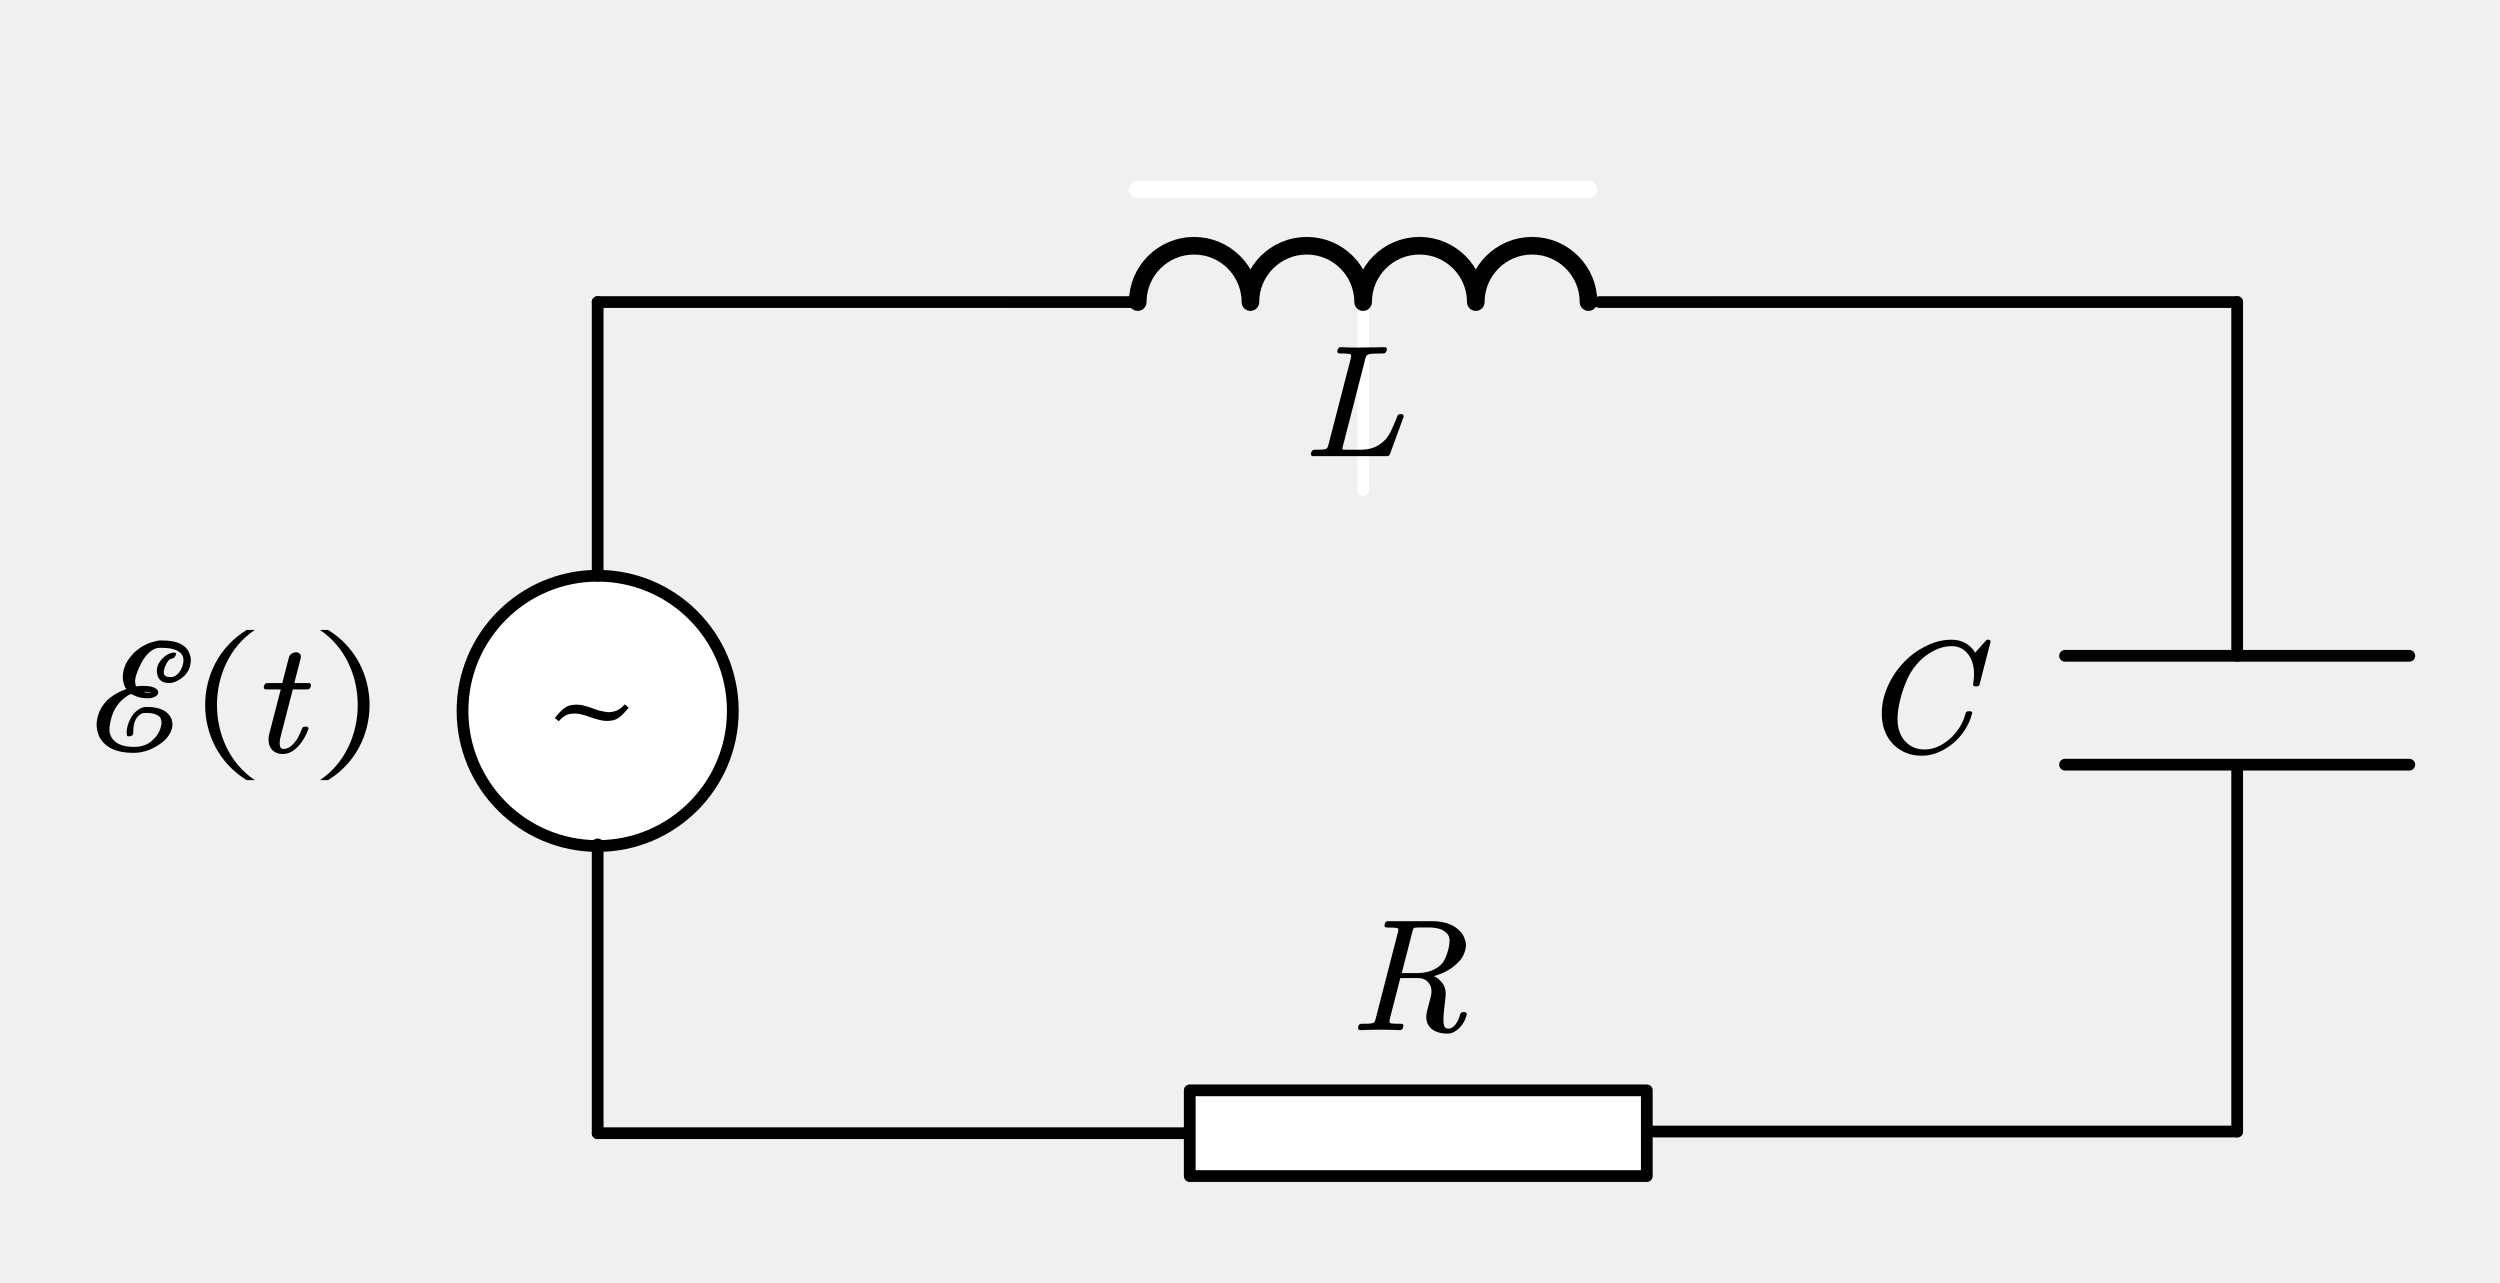
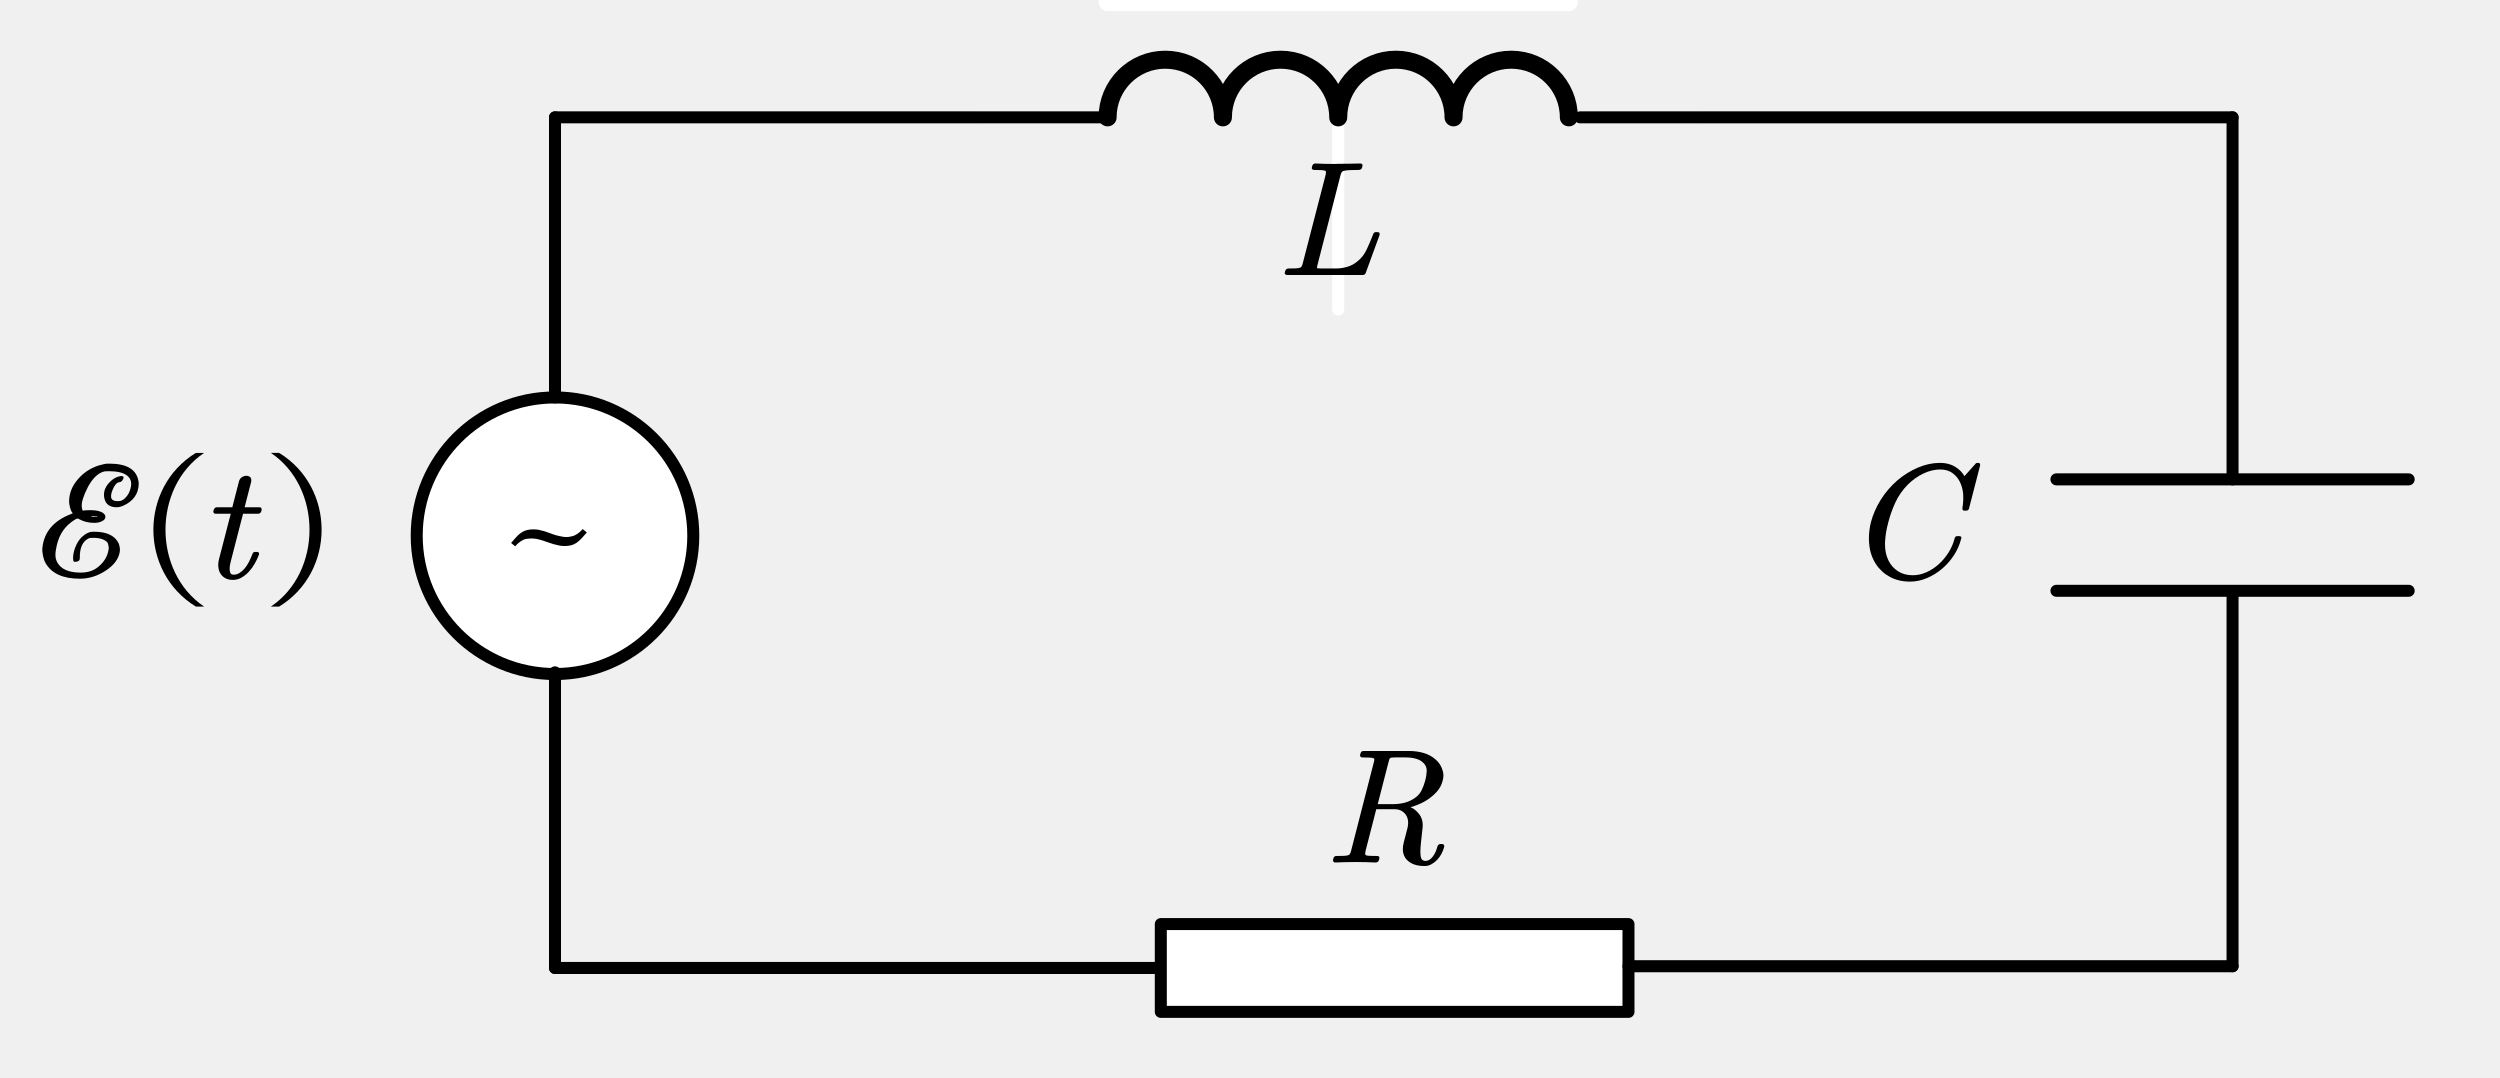
- <svg xmlns="http://www.w3.org/2000/svg" width="468pt" height="240pt" viewBox="0 0 468 240" version="1.1">
-   <g id="surface1">
-     <path style="fill:none;stroke-width:15;stroke-linecap:round;stroke-linejoin:round;stroke:rgb(100%,100%,100%);stroke-opacity:1;stroke-miterlimit:10;" d="M 1291.832 1284.383 L 1453.845 1284.383 " transform="matrix(0.146497,0,0,-0.146465,0,244.6674)" />
-     <path style="fill:none;stroke-width:15;stroke-linecap:round;stroke-linejoin:round;stroke:rgb(100%,100%,100%);stroke-opacity:1;stroke-miterlimit:10;" d="M 2029.847 1284.383 L 2191.833 1284.383 " transform="matrix(0.146497,0,0,-0.146465,0,244.6674)" />
-     <path style="fill:none;stroke-width:15;stroke-linecap:round;stroke-linejoin:round;stroke:rgb(100%,100%,100%);stroke-opacity:1;stroke-miterlimit:10;" d="M 1741.846 1284.383 L 1741.846 1044.377 " transform="matrix(0.146497,0,0,-0.146465,0,244.6674)" />
-     <path style="fill:none;stroke-width:22.5;stroke-linecap:round;stroke-linejoin:round;stroke:rgb(0%,0%,0%);stroke-opacity:1;stroke-miterlimit:10;" d="M 1453.845 1284.383 C 1453.845 1324.148 1486.082 1356.393 1525.838 1356.393 C 1565.622 1356.393 1597.832 1324.148 1597.832 1284.383 C 1597.832 1324.148 1630.069 1356.393 1669.852 1356.393 C 1709.609 1356.393 1741.846 1324.148 1741.846 1284.383 C 1741.846 1324.148 1774.083 1356.393 1813.84 1356.393 C 1853.623 1356.393 1885.833 1324.148 1885.833 1284.383 C 1885.833 1324.148 1918.07 1356.393 1957.827 1356.393 C 1997.61 1356.393 2029.847 1324.148 2029.847 1284.383 " transform="matrix(0.146497,0,0,-0.146465,0,244.6674)" />
-     <path style="fill:none;stroke-width:22.5;stroke-linecap:round;stroke-linejoin:round;stroke:rgb(100%,100%,100%);stroke-opacity:1;stroke-miterlimit:10;" d="M 1453.845 1428.402 L 2029.847 1428.402 " transform="matrix(0.146497,0,0,-0.146465,0,244.6674)" />
-     <path style=" stroke:none;fill-rule:evenodd;fill:rgb(0%,0%,0%);fill-opacity:1;" d="M 260.211 84.996 C 260.121 85.258 259.93 85.387 259.633 85.387 L 245.816 85.387 C 245.668 85.387 245.559 85.344 245.488 85.258 C 245.422 85.191 245.387 85.117 245.387 85.039 C 245.387 84.984 245.398 84.926 245.414 84.867 L 245.477 84.652 C 245.504 84.527 245.574 84.422 245.684 84.328 C 245.793 84.238 245.914 84.191 246.051 84.191 C 246.516 84.191 246.953 84.188 247.355 84.172 C 247.762 84.156 248.066 84.105 248.273 84.02 C 248.453 83.926 248.59 83.664 248.688 83.242 L 252.879 67.043 C 252.918 66.859 252.938 66.719 252.938 66.613 C 252.938 66.469 252.91 66.379 252.852 66.34 C 252.723 66.262 252.453 66.215 252.051 66.195 C 251.645 66.18 251.211 66.168 250.746 66.168 C 250.598 66.168 250.492 66.121 250.422 66.023 C 250.363 65.965 250.332 65.895 250.332 65.805 C 250.332 65.75 250.348 65.699 250.375 65.648 L 250.422 65.418 C 250.531 65.133 250.723 64.988 251 64.988 C 252.156 65.047 253.312 65.074 254.48 65.074 C 254.676 65.074 254.879 65.066 255.086 65.047 C 256.441 65.047 257.816 65.027 259.219 64.988 C 259.355 64.988 259.477 65.035 259.574 65.133 C 259.613 65.211 259.633 65.277 259.633 65.348 C 259.633 65.406 259.617 65.457 259.59 65.504 L 259.543 65.723 C 259.516 65.848 259.449 65.953 259.344 66.039 C 259.242 66.121 259.113 66.168 258.965 66.168 C 258.422 66.168 257.879 66.18 257.328 66.195 C 256.781 66.215 256.379 66.27 256.125 66.355 C 255.879 66.449 255.703 66.699 255.605 67.102 L 251.441 83.316 C 251.344 83.652 251.293 83.902 251.293 84.062 L 251.293 84.121 C 251.336 84.16 251.609 84.184 252.125 84.191 L 254.73 84.191 C 255.434 84.191 256.133 84.094 256.828 83.891 C 257.523 83.691 258.156 83.344 258.73 82.855 C 259.422 82.309 259.977 81.59 260.395 80.691 C 260.816 79.797 261.207 78.875 261.574 77.926 C 261.652 77.668 261.824 77.539 262.09 77.535 L 262.371 77.535 C 262.629 77.539 262.758 77.664 262.758 77.91 L 262.758 78.027 Z M 260.211 84.996 " />
-     <path style="fill:none;stroke-width:15;stroke-linecap:round;stroke-linejoin:round;stroke:rgb(0%,0%,0%);stroke-opacity:1;stroke-miterlimit:10;" d="M 2043.953 1284.383 L 2858.761 1284.383 " transform="matrix(0.146497,0,0,-0.146465,0,244.6674)" />
-     <path style="fill-rule:evenodd;fill:rgb(100%,100%,100%);fill-opacity:1;stroke-width:15;stroke-linecap:round;stroke-linejoin:round;stroke:rgb(0%,0%,0%);stroke-opacity:1;stroke-miterlimit:10;" d="M 936.424 761.886 C 936.424 666.513 859.097 589.169 763.719 589.169 C 668.341 589.169 591.014 666.513 591.014 761.886 C 591.014 857.259 668.341 934.602 763.719 934.602 C 859.097 934.602 936.424 857.259 936.424 761.886 Z M 936.424 761.886 " transform="matrix(0.146497,0,0,-0.146465,0,244.6674)" />
-     <path style=" stroke:none;fill-rule:evenodd;fill:rgb(0%,0%,0%);fill-opacity:1;" d="M 116.797 133.504 C 116.145 134.234 115.469 134.68 114.766 134.844 C 114.391 134.918 114.016 134.957 113.641 134.957 C 113.305 134.957 112.984 134.93 112.68 134.871 C 111.977 134.738 111.281 134.539 110.582 134.277 C 109.887 134.012 109.211 133.809 108.547 133.664 C 108.211 133.605 107.891 133.578 107.586 133.578 C 107.25 133.578 106.914 133.605 106.578 133.664 C 105.918 133.809 105.254 134.258 104.594 135.016 L 103.852 134.398 L 104.758 133.363 C 105.406 132.633 106.094 132.188 106.812 132.023 C 107.172 131.949 107.535 131.91 107.91 131.91 C 108.246 131.91 108.582 131.941 108.918 131.996 C 109.598 132.133 110.289 132.336 110.984 132.613 C 111.68 132.895 112.363 133.09 113.035 133.203 C 113.332 133.281 113.637 133.32 113.953 133.32 C 114.289 133.32 114.629 133.273 114.973 133.176 C 115.617 133.051 116.277 132.609 116.957 131.852 L 117.699 132.484 Z M 116.797 133.504 " />
-     <path style=" stroke:none;fill-rule:evenodd;fill:rgb(0%,0%,0%);fill-opacity:1;" d="M 24.02 137.848 C 23.879 137.848 23.793 137.77 23.758 137.609 C 23.668 137.18 23.715 136.594 23.898 135.844 C 24.129 135.023 24.488 134.297 24.98 133.668 C 25.566 133 26.188 132.578 26.836 132.402 C 26.969 132.363 27.215 132.344 27.582 132.344 C 29.906 132.344 31.406 133.07 32.078 134.52 C 32.117 134.602 32.156 134.75 32.199 134.961 C 32.27 135.277 32.297 135.551 32.285 135.785 C 32.141 137.203 31.27 138.43 29.672 139.465 C 28.184 140.449 26.609 140.938 24.949 140.938 C 21.898 140.938 19.82 140.008 18.715 138.141 C 18.492 137.75 18.324 137.297 18.215 136.785 C 18.094 136.219 18.055 135.707 18.102 135.258 C 18.418 132.375 20.164 130.32 23.344 129.105 L 23.652 128.984 L 23.559 128.84 C 23.375 128.625 23.219 128.23 23.098 127.66 C 23.016 127.27 22.977 126.996 22.984 126.836 C 22.988 125.328 23.535 123.953 24.625 122.715 C 25.613 121.559 26.852 120.738 28.344 120.242 C 29.164 120.008 29.715 119.891 29.996 119.891 L 30.363 119.891 C 33.457 119.891 35.219 120.902 35.645 122.922 C 35.703 123.18 35.73 123.355 35.73 123.453 C 35.719 125.398 34.742 126.789 32.797 127.633 C 32.406 127.789 32.039 127.867 31.695 127.867 C 30.422 127.867 29.668 127.32 29.434 126.219 C 29.176 125.004 29.629 123.902 30.793 122.922 C 31.309 122.492 31.875 122.238 32.48 122.156 C 32.766 122.156 32.922 122.227 32.949 122.363 C 32.977 122.484 32.918 122.648 32.781 122.863 C 32.652 123.102 32.469 123.238 32.234 123.273 C 31.977 123.297 31.75 123.414 31.551 123.629 C 31.215 124.039 30.945 124.578 30.742 125.246 C 30.656 125.602 30.633 125.879 30.676 126.07 C 30.773 126.523 31.156 126.75 31.82 126.746 C 32.062 126.75 32.281 126.73 32.473 126.688 C 32.719 126.594 32.934 126.465 33.121 126.309 C 33.734 125.758 34.125 125.035 34.297 124.129 C 34.363 123.777 34.363 123.453 34.301 123.156 C 34.211 122.727 33.973 122.363 33.586 122.066 C 32.906 121.539 31.809 121.277 30.293 121.273 C 29.867 121.277 29.598 121.285 29.48 121.301 C 28.34 121.559 27.328 122.504 26.441 124.129 C 25.602 125.777 25.219 126.996 25.305 127.777 C 25.344 128.152 25.406 128.391 25.488 128.484 L 25.988 128.426 C 26.309 128.406 26.613 128.398 26.895 128.398 C 27.988 128.398 28.773 128.586 29.258 128.957 C 29.453 129.113 29.57 129.281 29.605 129.457 C 29.691 129.852 29.504 130.164 29.047 130.398 C 28.648 130.617 28.168 130.727 27.602 130.723 C 26.59 130.727 25.688 130.508 24.887 130.074 C 24.723 129.98 24.621 129.93 24.582 129.93 C 24.359 129.93 23.941 130.164 23.336 130.633 C 21.836 131.754 20.918 133.422 20.578 135.641 C 20.461 136.23 20.453 136.77 20.559 137.258 C 20.602 137.457 20.691 137.691 20.828 137.965 C 21.52 139.203 22.941 139.82 25.105 139.82 C 26.301 139.82 27.301 139.527 28.102 138.938 C 29.344 138.016 30.055 136.848 30.238 135.434 C 30.25 135.297 30.227 135.09 30.168 134.816 C 30.121 134.582 30.062 134.414 30.004 134.312 C 29.496 133.746 28.637 133.461 27.426 133.461 C 27.02 133.461 26.762 133.484 26.648 133.52 C 25.488 134.051 24.922 135.238 24.949 137.082 C 24.945 137.34 24.922 137.477 24.887 137.492 C 24.773 137.73 24.484 137.848 24.02 137.848 Z M 28.25 129.633 C 28.242 129.598 27.98 129.555 27.465 129.516 C 27.141 129.516 26.98 129.527 26.984 129.547 C 27.004 129.625 27.406 129.664 28.195 129.664 C 28.215 129.664 28.234 129.656 28.25 129.633 Z M 28.25 129.633 " />
-     <path style=" stroke:none;fill-rule:evenodd;fill:rgb(0%,0%,0%);fill-opacity:1;" d="M 58.145 128.617 C 58.035 128.906 57.844 129.051 57.566 129.051 L 54.812 129.051 L 52.621 137.547 C 52.441 138.16 52.355 138.695 52.355 139.156 C 52.355 139.281 52.363 139.398 52.383 139.516 C 52.434 139.977 52.664 140.207 53.078 140.203 C 53.453 140.207 53.812 140.102 54.145 139.895 C 54.48 139.691 54.797 139.414 55.094 139.07 C 55.391 138.727 55.656 138.316 55.895 137.848 C 56.133 137.379 56.348 136.887 56.543 136.367 C 56.574 136.254 56.637 136.168 56.738 136.117 C 56.836 136.062 56.93 136.035 57.02 136.035 L 57.387 136.035 C 57.516 136.035 57.621 136.09 57.699 136.195 C 57.727 136.262 57.742 136.324 57.742 136.379 L 57.742 136.469 C 57.539 137.031 57.277 137.59 56.965 138.141 C 56.656 138.695 56.297 139.191 55.895 139.629 C 55.488 140.07 55.043 140.434 54.551 140.723 C 54.062 141.008 53.523 141.152 52.934 141.152 C 52.418 141.152 51.973 141.055 51.598 140.859 C 51.223 140.664 50.922 140.391 50.695 140.039 C 50.469 139.691 50.336 139.289 50.297 138.84 C 50.273 138.727 50.266 138.602 50.266 138.465 C 50.266 138.141 50.305 137.809 50.383 137.473 L 52.559 129.051 L 49.777 129.051 C 49.531 129.051 49.395 128.922 49.379 128.66 L 49.379 128.547 L 49.465 128.301 C 49.566 128.016 49.746 127.871 50.016 127.871 L 52.84 127.871 L 54.059 123.156 C 54.145 122.801 54.328 122.539 54.598 122.367 C 54.867 122.191 55.141 122.109 55.418 122.109 C 55.707 122.109 55.945 122.199 56.133 122.379 C 56.258 122.508 56.32 122.68 56.32 122.898 C 56.32 123.004 56.312 123.109 56.293 123.215 L 55.094 127.871 L 57.82 127.871 C 58.078 127.871 58.203 128 58.203 128.258 L 58.203 128.359 Z M 58.145 128.617 " />
-     <path style=" stroke:none;fill-rule:evenodd;fill:rgb(0%,0%,0%);fill-opacity:1;" d="M 46.18 146.035 C 35.812 139.711 35.812 124.25 46.18 117.926 L 47.688 117.926 C 38.262 124.25 38.262 139.711 47.688 146.035 " />
-     <path style=" stroke:none;fill-rule:evenodd;fill:rgb(0%,0%,0%);fill-opacity:1;" d="M 61.41 117.926 C 71.773 124.25 71.773 139.711 61.41 146.035 L 59.902 146.035 C 69.324 139.711 69.324 124.25 59.902 117.926 " />
-     <path style="fill:none;stroke-width:15;stroke-linecap:round;stroke-linejoin:round;stroke:rgb(0%,0%,0%);stroke-opacity:1;stroke-miterlimit:10;" d="M 763.719 591.303 L 763.719 222.106 " transform="matrix(0.146497,0,0,-0.146465,0,244.6674)" />
-     <path style="fill:none;stroke-width:15;stroke-linecap:round;stroke-linejoin:round;stroke:rgb(0%,0%,0%);stroke-opacity:1;stroke-miterlimit:10;" d="M 763.719 222.106 L 1525.439 222.106 " transform="matrix(0.146497,0,0,-0.146465,0,244.6674)" />
-     <path style="fill-rule:evenodd;fill:rgb(100%,100%,100%);fill-opacity:1;stroke-width:15;stroke-linecap:round;stroke-linejoin:round;stroke:rgb(0%,0%,0%);stroke-opacity:1;stroke-miterlimit:10;" d="M 1520.292 167.299 L 2104.347 167.299 L 2104.347 276.887 L 1520.292 276.887 Z M 1520.292 167.299 " transform="matrix(0.146497,0,0,-0.146465,0,244.6674)" />
-     <path style=" stroke:none;fill-rule:evenodd;fill:rgb(0%,0%,0%);fill-opacity:1;" d="M 274.578 189.941 C 274.469 190.375 274.309 190.797 274.09 191.215 C 273.871 191.633 273.605 192.008 273.289 192.344 C 272.973 192.68 272.621 192.953 272.23 193.168 C 271.84 193.383 271.418 193.492 270.965 193.492 C 269.531 193.492 268.457 193.113 267.734 192.355 C 267.242 191.84 266.996 191.188 266.996 190.402 C 266.996 190 267.059 189.562 267.188 189.094 L 267.855 186.52 C 267.934 186.195 267.973 185.887 267.973 185.602 C 267.973 185.457 267.961 185.309 267.941 185.156 C 267.883 184.754 267.746 184.398 267.527 184.09 C 267.312 183.785 267.031 183.543 266.691 183.367 C 266.352 183.188 265.949 183.102 265.484 183.098 L 262.137 183.098 L 260.168 190.762 C 260.129 190.945 260.109 191.094 260.109 191.207 C 260.109 191.352 260.137 191.445 260.199 191.492 C 260.324 191.57 260.594 191.617 260.996 191.633 C 261.402 191.645 261.836 191.652 262.301 191.652 C 262.578 191.652 262.715 191.77 262.715 191.996 C 262.715 192.055 262.707 192.117 262.688 192.184 L 262.625 192.414 C 262.52 192.703 262.324 192.844 262.051 192.844 C 260.836 192.789 259.609 192.758 258.375 192.758 C 257.141 192.758 255.902 192.789 254.66 192.844 C 254.395 192.844 254.25 192.723 254.23 192.473 L 254.23 192.355 L 254.289 192.113 C 254.367 191.797 254.562 191.645 254.867 191.652 C 255.332 191.652 255.77 191.645 256.184 191.633 C 256.598 191.617 256.906 191.566 257.102 191.48 C 257.289 191.375 257.434 191.117 257.531 190.703 L 261.695 174.504 C 261.754 174.293 261.781 174.129 261.781 174.012 C 261.781 173.898 261.758 173.832 261.707 173.812 C 261.57 173.73 261.301 173.676 260.902 173.656 C 260.5 173.637 260.066 173.625 259.59 173.625 C 259.312 173.625 259.176 173.496 259.176 173.238 L 259.176 173.121 L 259.266 172.879 C 259.324 172.594 259.508 172.449 259.812 172.445 L 268.152 172.445 C 269.09 172.449 269.98 172.57 270.832 172.82 C 271.68 173.074 272.422 173.484 273.051 174.059 C 273.574 174.516 273.957 175.082 274.191 175.754 C 274.34 176.121 274.418 176.496 274.43 176.891 C 274.43 177.242 274.375 177.594 274.266 177.938 C 274.078 178.707 273.688 179.402 273.098 180.023 C 272.504 180.648 271.836 181.18 271.098 181.617 C 270.582 181.918 270.062 182.164 269.535 182.359 C 269.008 182.555 268.629 182.68 268.402 182.727 C 268.965 182.945 269.5 183.379 270 184.02 C 270.426 184.574 270.637 185.242 270.637 186.016 C 270.637 186.18 270.629 186.344 270.609 186.504 L 270.328 189.094 C 270.25 189.766 270.207 190.348 270.207 190.848 C 270.207 191.176 270.23 191.461 270.27 191.711 C 270.336 192.273 270.633 192.559 271.156 192.559 C 271.629 192.559 272.066 192.301 272.461 191.789 C 272.855 191.277 273.148 190.641 273.332 189.883 C 273.441 189.598 273.633 189.457 273.91 189.465 L 274.148 189.465 C 274.414 189.469 274.559 189.594 274.578 189.84 Z M 271.098 177.852 C 271.254 177.277 271.344 176.703 271.363 176.129 L 271.363 176.039 C 271.363 175.555 271.211 175.133 270.906 174.773 C 270.539 174.355 270.062 174.059 269.477 173.887 C 268.887 173.715 268.242 173.625 267.543 173.625 L 265.574 173.625 C 265.07 173.625 264.77 173.664 264.672 173.742 C 264.57 173.82 264.469 174.094 264.359 174.562 L 262.406 182.164 L 265.262 182.164 C 265.965 182.164 266.656 182.078 267.336 181.906 C 268.016 181.734 268.664 181.43 269.277 180.984 C 269.801 180.613 270.195 180.145 270.461 179.578 C 270.727 179.012 270.941 178.438 271.098 177.852 Z M 271.098 177.852 " />
-     <path style="fill:none;stroke-width:15;stroke-linecap:round;stroke-linejoin:round;stroke:rgb(0%,0%,0%);stroke-opacity:1;stroke-miterlimit:10;" d="M 2858.761 1284.383 L 2858.761 832.295 " transform="matrix(0.146497,0,0,-0.146465,0,244.6674)" />
-     <path style="fill:none;stroke-width:15;stroke-linecap:round;stroke-linejoin:round;stroke:rgb(0%,0%,0%);stroke-opacity:1;stroke-miterlimit:10;" d="M 2638.807 832.295 L 3078.715 832.295 " transform="matrix(0.146497,0,0,-0.146465,0,244.6674)" />
-     <path style="fill:none;stroke-width:15;stroke-linecap:round;stroke-linejoin:round;stroke:rgb(0%,0%,0%);stroke-opacity:1;stroke-miterlimit:10;" d="M 2638.807 693.13 L 3078.715 693.13 " transform="matrix(0.146497,0,0,-0.146465,0,244.6674)" />
-     <path style="fill:none;stroke-width:15;stroke-linecap:round;stroke-linejoin:round;stroke:rgb(0%,0%,0%);stroke-opacity:1;stroke-miterlimit:10;" d="M 2858.761 690.436 L 2858.761 224.266 " transform="matrix(0.146497,0,0,-0.146465,0,244.6674)" />
-     <path style="fill:none;stroke-width:15;stroke-linecap:round;stroke-linejoin:round;stroke:rgb(0%,0%,0%);stroke-opacity:1;stroke-miterlimit:10;" d="M 2104.347 224.266 L 2858.761 224.266 " transform="matrix(0.146497,0,0,-0.146465,0,244.6674)" />
-     <path style=" stroke:none;fill-rule:evenodd;fill:rgb(0%,0%,0%);fill-opacity:1;" d="M 370.59 128.07 C 370.527 128.34 370.355 128.48 370.07 128.488 L 369.746 128.488 C 369.52 128.488 369.395 128.375 369.375 128.145 L 369.375 128.027 C 369.473 127.426 369.527 126.848 369.535 126.289 C 369.535 125.973 369.527 125.652 369.508 125.328 C 369.406 124.484 369.188 123.738 368.84 123.09 C 368.496 122.445 368.031 121.93 367.449 121.539 C 366.867 121.152 366.156 120.957 365.316 120.957 C 364.289 120.957 363.258 121.207 362.223 121.707 C 361.184 122.203 360.246 122.867 359.406 123.699 C 358.43 124.691 357.664 125.781 357.113 126.98 C 356.559 128.18 356.125 129.398 355.809 130.645 C 355.465 131.91 355.266 133.137 355.215 134.324 L 355.215 134.727 C 355.215 135.773 355.426 136.727 355.84 137.586 C 356.234 138.402 356.812 139.059 357.57 139.559 C 358.332 140.059 359.234 140.305 360.281 140.305 C 361.129 140.305 361.965 140.125 362.785 139.758 C 363.602 139.395 364.355 138.902 365.043 138.285 C 365.73 137.668 366.328 136.953 366.844 136.137 C 367.355 135.324 367.727 134.461 367.953 133.547 C 368.012 133.281 368.184 133.148 368.473 133.145 L 368.797 133.145 C 369.043 133.148 369.176 133.254 369.195 133.461 C 369.195 133.52 369.184 133.574 369.152 133.621 C 368.887 134.676 368.445 135.676 367.832 136.625 C 367.223 137.574 366.492 138.406 365.648 139.121 C 364.805 139.836 363.879 140.402 362.871 140.828 C 361.867 141.258 360.828 141.469 359.762 141.469 C 358.398 141.469 357.188 141.184 356.129 140.613 C 355.066 140.047 354.203 139.258 353.543 138.25 C 352.852 137.168 352.445 135.969 352.328 134.656 C 352.289 134.301 352.27 133.934 352.27 133.547 C 352.27 132.582 352.395 131.594 352.641 130.586 C 353.016 129.18 353.609 127.82 354.426 126.512 C 355.238 125.203 356.258 124.016 357.48 122.938 C 358.637 121.965 359.891 121.188 361.238 120.613 C 362.586 120.035 363.934 119.75 365.285 119.75 C 366.363 119.75 367.285 119.988 368.047 120.461 C 368.812 120.938 369.379 121.508 369.746 122.18 L 371.742 119.953 C 371.824 119.816 371.957 119.75 372.145 119.75 L 372.262 119.75 C 372.5 119.75 372.617 119.863 372.617 120.094 L 372.617 120.211 Z M 370.59 128.07 " />
-     <path style="fill:none;stroke-width:15;stroke-linecap:round;stroke-linejoin:round;stroke:rgb(0%,0%,0%);stroke-opacity:1;stroke-miterlimit:10;" d="M 763.719 1284.383 L 763.719 934.602 " transform="matrix(0.146497,0,0,-0.146465,0,244.6674)" />
-     <path style="fill:none;stroke-width:15;stroke-linecap:round;stroke-linejoin:round;stroke:rgb(0%,0%,0%);stroke-opacity:1;stroke-miterlimit:10;" d="M 763.719 1284.383 L 1456.458 1284.383 " transform="matrix(0.146497,0,0,-0.146465,0,244.6674)" />
+ <svg xmlns="http://www.w3.org/2000/svg" xmlns:xlink="http://www.w3.org/1999/xlink" version="1.1" id="Layer_1" x="0px" y="0px" viewBox="0 0 498.96 215.04" style="enable-background:new 0 0 498.96 215.04;" xml:space="preserve">
+   <style type="text/css">
+ 	.st0{clip-path:url(#SVGID_2_);}
+ 	.st1{clip-path:url(#SVGID_4_);}
+ 	
+ 		.st2{clip-path:url(#SVGID_6_);fill:none;stroke:#FFFFFF;stroke-width:2.397;stroke-linecap:round;stroke-linejoin:round;stroke-miterlimit:10;}
+ 	
+ 		.st3{clip-path:url(#SVGID_6_);fill:none;stroke:#000000;stroke-width:3.596;stroke-linecap:round;stroke-linejoin:round;stroke-miterlimit:10;}
+ 	
+ 		.st4{clip-path:url(#SVGID_6_);fill:none;stroke:#FFFFFF;stroke-width:3.596;stroke-linecap:round;stroke-linejoin:round;stroke-miterlimit:10;}
+ 	.st5{clip-path:url(#SVGID_6_);}
+ 	.st6{clip-path:url(#SVGID_8_);fill-rule:evenodd;clip-rule:evenodd;}
+ 	
+ 		.st7{clip-path:url(#SVGID_6_);fill:none;stroke:#000000;stroke-width:2.397;stroke-linecap:round;stroke-linejoin:round;stroke-miterlimit:10;}
+ 	.st8{clip-path:url(#SVGID_6_);fill-rule:evenodd;clip-rule:evenodd;fill:#FFFFFF;}
+ 	.st9{clip-path:url(#SVGID_10_);fill-rule:evenodd;clip-rule:evenodd;}
+ 	.st10{clip-path:url(#SVGID_12_);fill-rule:evenodd;clip-rule:evenodd;}
+ 	.st11{clip-path:url(#SVGID_14_);fill-rule:evenodd;clip-rule:evenodd;}
+ 	.st12{clip-path:url(#SVGID_16_);fill-rule:evenodd;clip-rule:evenodd;}
+ </style>
+   <g>
+     <defs>
+       <rect id="SVGID_1_" x="0" y="0" width="498.96" height="215.04" />
+     </defs>
+     <clipPath id="SVGID_2_">
+       <use xlink:href="#SVGID_1_" style="overflow:visible;" />
+     </clipPath>
+     <g class="st0">
+ 	</g>
+   </g>
+   <g>
+     <defs>
+       <rect id="SVGID_3_" y="-0" width="498.96" height="215.04" />
+     </defs>
+     <clipPath id="SVGID_4_">
+       <use xlink:href="#SVGID_3_" style="overflow:visible;" />
+     </clipPath>
+     <g class="st1">
+       <defs>
+         <rect id="SVGID_5_" y="0.002" width="498.415" height="214.748" />
+       </defs>
+       <clipPath id="SVGID_6_">
+         <use xlink:href="#SVGID_5_" style="overflow:visible;" />
+       </clipPath>
+       <line class="st2" x1="195.17" y1="23.423" x2="221.06" y2="23.423" />
+       <line class="st2" x1="313.112" y1="23.423" x2="339.001" y2="23.423" />
+       <line class="st2" x1="267.086" y1="23.423" x2="267.086" y2="61.778" />
+       <path class="st3" d="M221.06,23.423c0-6.356,5.152-11.507,11.507-11.507    c6.356,0,11.507,5.151,11.507,11.507l0,0c0-6.356,5.152-11.507,11.507-11.507    c6.356,0,11.507,5.151,11.507,11.507l0,0c0-6.356,5.152-11.507,11.507-11.507    c6.356,0,11.507,5.151,11.507,11.507l0,0c0-6.356,5.152-11.507,11.507-11.507    c6.356,0,11.507,5.151,11.507,11.507l0,0" />
+       <line class="st4" x1="221.06" y1="0.41" x2="313.112" y2="0.41" />
+       <g class="st5">
+         <defs>
+           <rect id="SVGID_7_" x="250.419" y="20.054" width="30.936" height="50.367" />
+         </defs>
+         <clipPath id="SVGID_8_">
+           <use xlink:href="#SVGID_7_" style="overflow:visible;" />
+         </clipPath>
+         <path class="st6" d="M272.579,54.463c-0.096,0.283-0.307,0.424-0.63,0.424h-15.072     c-0.162,0-0.28-0.047-0.356-0.141c-0.074-0.073-0.112-0.151-0.113-0.235     c0.001-0.062,0.012-0.125,0.032-0.188l0.065-0.235     c0.032-0.136,0.108-0.252,0.226-0.352c0.119-0.099,0.253-0.149,0.403-0.15     c0.507,0.001,0.981-0.007,1.422-0.022c0.441-0.016,0.775-0.071,1.001-0.166     c0.194-0.104,0.345-0.386,0.453-0.847l4.572-17.678     c0.043-0.198,0.065-0.355,0.065-0.47c0-0.157-0.032-0.256-0.097-0.297     c-0.14-0.083-0.431-0.134-0.873-0.157c-0.441-0.019-0.915-0.032-1.422-0.032     c-0.161,0-0.279-0.051-0.355-0.157c-0.065-0.064-0.097-0.141-0.097-0.237     c0-0.061,0.017-0.118,0.048-0.173l0.049-0.249     c0.119-0.313,0.328-0.47,0.63-0.473c1.261,0.064,2.525,0.096,3.796,0.096     c0.216,0,0.437-0.01,0.663-0.032c1.476,0,2.978-0.019,4.507-0.064     c0.151,0.003,0.28,0.054,0.388,0.16c0.043,0.083,0.064,0.16,0.064,0.233     c0,0.064-0.016,0.121-0.048,0.173l-0.048,0.237     c-0.032,0.137-0.105,0.253-0.219,0.345c-0.113,0.093-0.25,0.141-0.412,0.141     c-0.592,0-1.187,0.013-1.785,0.032c-0.598,0.022-1.036,0.08-1.317,0.173     c-0.268,0.105-0.458,0.377-0.566,0.815l-4.54,17.692     c-0.108,0.367-0.162,0.639-0.162,0.816v0.063     c0.043,0.043,0.345,0.069,0.905,0.078h2.844     c0.765,0.001,1.527-0.109,2.286-0.328c0.759-0.22,1.451-0.596,2.075-1.13     c0.755-0.595,1.361-1.381,1.819-2.36c0.458-0.977,0.885-1.984,1.283-3.02     c0.086-0.281,0.276-0.423,0.566-0.424h0.307     c0.28,0.001,0.421,0.137,0.421,0.408v0.125L272.579,54.463z" />
+       </g>
+       <line class="st7" x1="315.365" y1="23.423" x2="445.582" y2="23.423" />
+       <circle class="st8" cx="110.769" cy="106.925" r="27.6" />
+       <circle class="st7" cx="110.769" cy="106.925" r="27.6" />
+       <g class="st5">
+         <defs>
+           <rect id="SVGID_9_" x="96.025" y="80.544" width="27.09" height="50.367" />
+         </defs>
+         <clipPath id="SVGID_10_">
+           <use xlink:href="#SVGID_9_" style="overflow:visible;" />
+         </clipPath>
+         <path class="st9" d="M116.129,107.392c-0.711,0.796-1.449,1.282-2.214,1.458     c-0.409,0.084-0.818,0.127-1.227,0.126c-0.367,0.001-0.717-0.03-1.05-0.094     c-0.765-0.145-1.527-0.361-2.286-0.65c-0.758-0.287-1.5-0.51-2.221-0.668     c-0.367-0.062-0.717-0.093-1.051-0.094c-0.366,0.001-0.731,0.032-1.098,0.094     c-0.722,0.158-1.443,0.649-2.164,1.474l-0.808-0.674l0.985-1.129     c0.711-0.794,1.459-1.28,2.245-1.459c0.388-0.082,0.787-0.124,1.196-0.125     c0.367,0.001,0.732,0.032,1.099,0.094c0.743,0.147,1.495,0.372,2.254,0.675     c0.759,0.304,1.505,0.518,2.237,0.642c0.323,0.084,0.657,0.127,1.002,0.126     c0.367,0.001,0.738-0.051,1.115-0.157c0.7-0.135,1.421-0.616,2.164-1.443     l0.808,0.69L116.129,107.392z" />
+       </g>
+       <g class="st5">
+         <defs>
+           <rect id="SVGID_11_" x="0.703" y="79.24" width="68.908" height="52.975" />
+         </defs>
+         <clipPath id="SVGID_12_">
+           <use xlink:href="#SVGID_11_" style="overflow:visible;" />
+         </clipPath>
+         <path class="st10" d="M19.533,103.167c-0.009-0.04-0.293-0.084-0.855-0.128     c-0.353,0.002-0.527,0.012-0.523,0.032c0.019,0.089,0.459,0.131,1.318,0.128     C19.496,103.202,19.516,103.191,19.533,103.167z M14.92,112.129     c-0.152,0.002-0.249-0.084-0.286-0.257c-0.1-0.47-0.048-1.112,0.152-1.927     c0.251-0.897,0.645-1.69,1.181-2.377c0.641-0.727,1.316-1.186,2.023-1.381     c0.146-0.04,0.416-0.062,0.813-0.064c2.538,0.002,4.172,0.795,4.906,2.377     c0.041,0.088,0.085,0.249,0.135,0.482c0.074,0.346,0.105,0.645,0.093,0.899     c-0.158,1.544-1.107,2.883-2.852,4.015c-1.623,1.072-3.341,1.606-5.152,1.606     c-3.329,0-5.596-1.016-6.802-3.052c-0.243-0.425-0.426-0.92-0.545-1.478     c-0.131-0.618-0.172-1.177-0.124-1.67c0.347-3.146,2.252-5.384,5.72-6.713     l0.336-0.128l-0.1-0.161c-0.202-0.233-0.372-0.663-0.504-1.285     c-0.09-0.425-0.132-0.727-0.125-0.901c0.003-1.646,0.6-3.145,1.791-4.497     c1.077-1.259,2.43-2.157,4.058-2.698c0.893-0.256,1.495-0.384,1.803-0.384     h0.398c3.375,0,5.296,1.103,5.764,3.308c0.06,0.281,0.091,0.473,0.091,0.579     c-0.011,2.122-1.079,3.641-3.2,4.56c-0.425,0.173-0.826,0.259-1.202,0.257     c-1.389,0.002-2.211-0.598-2.466-1.8c-0.282-1.323,0.214-2.525,1.484-3.596     c0.563-0.47,1.178-0.748,1.842-0.837c0.309,0.003,0.478,0.077,0.509,0.227     c0.028,0.131-0.032,0.313-0.181,0.547c-0.142,0.259-0.342,0.409-0.599,0.447     c-0.28,0.026-0.53,0.153-0.745,0.387c-0.366,0.451-0.66,1.039-0.881,1.768     c-0.095,0.387-0.119,0.687-0.074,0.898c0.105,0.495,0.523,0.742,1.249,0.738     c0.265,0.003,0.504-0.019,0.713-0.064c0.267-0.102,0.502-0.243,0.706-0.416     c0.668-0.601,1.094-1.39,1.281-2.378c0.073-0.384,0.074-0.738,0.006-1.061     c-0.1-0.47-0.359-0.866-0.781-1.189c-0.741-0.575-1.939-0.863-3.593-0.866     c-0.462,0.003-0.758,0.013-0.887,0.032c-1.241,0.281-2.346,1.31-3.314,3.084     c-0.918,1.799-1.333,3.127-1.24,3.983c0.043,0.41,0.11,0.667,0.198,0.771     l0.548-0.064c0.349-0.02,0.678-0.03,0.985-0.032     c1.193,0.002,2.051,0.205,2.579,0.61c0.214,0.173,0.341,0.355,0.381,0.546     c0.091,0.43-0.111,0.773-0.609,1.028c-0.435,0.237-0.96,0.355-1.579,0.353     c-1.102,0.002-2.089-0.233-2.963-0.707c-0.175-0.104-0.287-0.159-0.331-0.16     c-0.242,0.002-0.696,0.259-1.36,0.771c-1.635,1.223-2.638,3.043-3.007,5.461     c-0.128,0.644-0.136,1.232-0.022,1.767c0.046,0.217,0.145,0.474,0.297,0.771     c0.751,1.351,2.305,2.026,4.666,2.024c1.301,0.002,2.391-0.319,3.268-0.964     c1.352-1.004,2.129-2.279,2.331-3.823c0.012-0.149-0.013-0.373-0.077-0.674     c-0.054-0.255-0.115-0.438-0.183-0.546c-0.551-0.618-1.488-0.929-2.812-0.931     c-0.441,0.002-0.724,0.024-0.847,0.064c-1.266,0.58-1.884,1.875-1.854,3.887     c-0.004,0.281-0.029,0.43-0.069,0.45     C15.742,112.003,15.428,112.132,14.92,112.129z" />
+         <path class="st10" d="M52.146,102.06c-0.118,0.315-0.329,0.471-0.63,0.47h-3.004     l-2.391,9.27c-0.195,0.671-0.291,1.256-0.291,1.757     c0,0.137,0.01,0.268,0.032,0.392c0.054,0.503,0.307,0.754,0.758,0.753     c0.409,0.001,0.799-0.111,1.163-0.336c0.368-0.224,0.713-0.525,1.036-0.902     c0.323-0.377,0.614-0.821,0.873-1.333c0.259-0.512,0.495-1.051,0.71-1.616     c0.032-0.125,0.102-0.216,0.211-0.274c0.109-0.057,0.208-0.086,0.307-0.087     h0.403c0.141,0.001,0.253,0.059,0.339,0.173     c0.032,0.074,0.048,0.142,0.048,0.204v0.094     c-0.224,0.618-0.508,1.227-0.847,1.828c-0.339,0.602-0.729,1.143-1.17,1.623     c-0.441,0.481-0.93,0.878-1.464,1.191c-0.534,0.314-1.122,0.47-1.768,0.47     c-0.559,0-1.045-0.107-1.454-0.322c-0.409-0.214-0.738-0.511-0.984-0.893     c-0.249-0.381-0.393-0.819-0.438-1.311c-0.022-0.124-0.032-0.261-0.032-0.408     c0-0.355,0.042-0.716,0.128-1.082l2.375-9.191h-3.036     c-0.268,0.001-0.416-0.14-0.435-0.424v-0.125l0.096-0.267     c0.109-0.313,0.307-0.47,0.598-0.47h3.084l1.326-5.144     c0.096-0.387,0.294-0.674,0.588-0.863c0.297-0.189,0.594-0.281,0.898-0.281     c0.313,0,0.572,0.099,0.777,0.297c0.137,0.137,0.208,0.326,0.208,0.566     c0,0.115-0.01,0.23-0.032,0.345l-1.307,5.08h2.972     c0.281,0.001,0.419,0.142,0.419,0.424v0.11L52.146,102.06z" />
+         <path class="st10" d="M39.093,121.063c-11.307-6.901-11.307-23.771,0-30.671h1.646     c-10.281,6.901-10.281,23.77,0,30.671" />
+         <path class="st10" d="M55.71,90.391c11.305,6.901,11.305,23.77,0,30.671h-1.646     c10.279-6.901,10.279-23.771,0-30.671" />
+       </g>
+       <line class="st7" x1="110.768" y1="134.188" x2="110.768" y2="193.191" />
+       <line class="st7" x1="110.768" y1="193.191" x2="232.504" y2="193.191" />
+       <rect x="231.679" y="184.434" class="st8" width="93.339" height="17.516" />
+       <rect x="231.679" y="184.434" class="st7" width="93.339" height="17.516" />
+       <g class="st5">
+         <defs>
+           <rect id="SVGID_13_" x="260.059" y="137.308" width="34.183" height="50.367" />
+         </defs>
+         <clipPath id="SVGID_14_">
+           <use xlink:href="#SVGID_13_" style="overflow:visible;" />
+         </clipPath>
+         <path class="st11" d="M284.455,155.781c0.172-0.625,0.269-1.255,0.291-1.881v-0.096     c0-0.531-0.167-0.991-0.501-1.381c-0.398-0.457-0.917-0.783-1.558-0.968     c-0.641-0.189-1.344-0.284-2.109-0.284h-2.149c-0.549,0-0.877,0.042-0.985,0.125     c-0.108,0.086-0.221,0.384-0.339,0.895l-2.132,8.297h3.118     c0.765,0.001,1.519-0.093,2.262-0.282c0.743-0.188,1.449-0.522,2.116-1.005     c0.571-0.407,1.003-0.919,1.293-1.536     C284.052,157.048,284.283,156.42,284.455,155.781z M288.251,168.972     c-0.118,0.471-0.295,0.934-0.532,1.389c-0.237,0.455-0.527,0.866-0.873,1.231     c-0.345,0.367-0.73,0.665-1.156,0.901c-0.425,0.236-0.885,0.353-1.381,0.353     c-1.562,0-2.736-0.413-3.522-1.239c-0.538-0.564-0.808-1.274-0.808-2.133     c0-0.438,0.071-0.913,0.211-1.427l0.727-2.807     c0.086-0.355,0.129-0.689,0.129-1.004c0-0.156-0.011-0.318-0.033-0.486     c-0.065-0.438-0.214-0.825-0.452-1.16c-0.237-0.334-0.541-0.598-0.913-0.792     c-0.371-0.193-0.811-0.29-1.317-0.291h-3.65l-2.149,8.36     c-0.043,0.2-0.065,0.362-0.065,0.486c0,0.158,0.032,0.263,0.097,0.314     c0.14,0.084,0.431,0.134,0.872,0.15c0.442,0.016,0.916,0.023,1.422,0.022     c0.302,0.001,0.453,0.127,0.453,0.377c0,0.064-0.011,0.131-0.033,0.204     l-0.065,0.251c-0.118,0.314-0.328,0.47-0.63,0.47     c-1.324-0.063-2.66-0.094-4.006-0.094c-1.346,0-2.698,0.031-4.054,0.094     c-0.29,0-0.446-0.135-0.469-0.408v-0.125l0.065-0.267     c0.086-0.344,0.296-0.512,0.629-0.502c0.507,0.001,0.986-0.007,1.438-0.022     c0.453-0.016,0.786-0.071,1.002-0.166c0.205-0.113,0.361-0.396,0.469-0.847     l4.54-17.678c0.065-0.23,0.096-0.406,0.096-0.534     c0-0.125-0.027-0.198-0.081-0.217c-0.151-0.093-0.444-0.15-0.88-0.173     c-0.436-0.019-0.913-0.032-1.43-0.032c-0.301,0-0.452-0.141-0.452-0.425v-0.125     l0.097-0.265c0.065-0.313,0.265-0.47,0.598-0.473h9.095     c1.023,0.003,1.998,0.137,2.924,0.409c0.926,0.275,1.734,0.722,2.423,1.349     c0.571,0.502,0.985,1.119,1.244,1.851c0.162,0.4,0.248,0.812,0.258,1.24     c0,0.387-0.059,0.77-0.177,1.144c-0.204,0.837-0.629,1.596-1.276,2.275     c-0.646,0.68-1.373,1.26-2.181,1.74c-0.56,0.325-1.127,0.595-1.704,0.809     c-0.576,0.215-0.988,0.348-1.236,0.399c0.614,0.241,1.196,0.712,1.745,1.412     c0.464,0.608,0.695,1.334,0.695,2.18c0,0.178-0.011,0.357-0.032,0.533     l-0.308,2.823c-0.085,0.734-0.128,1.371-0.128,1.914     c0,0.357,0.022,0.671,0.065,0.941c0.075,0.618,0.398,0.926,0.968,0.925     c0.517,0.001,0.991-0.278,1.422-0.838c0.431-0.559,0.749-1.252,0.953-2.079     c0.119-0.313,0.329-0.464,0.631-0.455h0.258     c0.291,0.001,0.447,0.137,0.469,0.408V168.972z" />
+       </g>
+       <line class="st7" x1="445.582" y1="23.423" x2="445.582" y2="95.673" />
+       <line class="st7" x1="410.431" y1="95.673" x2="480.733" y2="95.673" />
+       <line class="st7" x1="410.431" y1="117.912" x2="480.733" y2="117.912" />
+       <line class="st7" x1="445.582" y1="118.344" x2="445.582" y2="192.844" />
+       <line class="st7" x1="325.018" y1="192.844" x2="445.582" y2="192.844" />
+       <g class="st5">
+         <defs>
+           <rect id="SVGID_15_" x="367.01" y="80.544" width="34.183" height="50.367" />
+         </defs>
+         <clipPath id="SVGID_16_">
+           <use xlink:href="#SVGID_15_" style="overflow:visible;" />
+         </clipPath>
+         <path class="st12" d="M392.989,101.463c-0.065,0.294-0.253,0.445-0.565,0.455h-0.355     c-0.247,0.001-0.382-0.124-0.404-0.376v-0.126     c0.108-0.658,0.167-1.29,0.177-1.898c0-0.344-0.011-0.696-0.032-1.05     c-0.108-0.921-0.35-1.732-0.727-2.439c-0.377-0.706-0.883-1.269-1.519-1.694     c-0.635-0.422-1.411-0.636-2.327-0.636c-1.119,0-2.245,0.275-3.376,0.818     c-1.13,0.543-2.154,1.269-3.069,2.177c-1.067,1.08-1.901,2.271-2.504,3.578     c-0.603,1.308-1.077,2.64-1.422,3.999c-0.377,1.381-0.592,2.719-0.646,4.015     v0.439c0,1.141,0.226,2.181,0.678,3.121c0.431,0.89,1.061,1.607,1.89,2.15     c0.829,0.544,1.815,0.816,2.957,0.815c0.926,0.001,1.836-0.197,2.73-0.595     c0.894-0.397,1.716-0.933,2.465-1.608s1.403-1.456,1.962-2.345     c0.561-0.888,0.965-1.83,1.212-2.824c0.065-0.292,0.254-0.438,0.565-0.439     h0.355c0.269,0.001,0.415,0.116,0.436,0.345c0,0.064-0.016,0.122-0.048,0.173     c-0.29,1.151-0.769,2.244-1.438,3.279c-0.668,1.035-1.462,1.943-2.383,2.721     c-0.921,0.78-1.93,1.401-3.029,1.866c-1.098,0.466-2.229,0.698-3.393,0.698     c-1.486,0-2.808-0.311-3.965-0.932c-1.158-0.622-2.098-1.482-2.819-2.581     c-0.754-1.18-1.196-2.488-1.325-3.921c-0.043-0.386-0.065-0.788-0.065-1.208     c0-1.055,0.135-2.132,0.404-3.231c0.41-1.536,1.06-3.018,1.948-4.446     c0.888-1.429,2-2.726,3.335-3.899c1.261-1.064,2.626-1.911,4.097-2.538     c1.471-0.63,2.943-0.943,4.417-0.943c1.174,0,2.179,0.259,3.013,0.777     c0.835,0.518,1.452,1.141,1.85,1.873l2.181-2.429     c0.086-0.147,0.231-0.221,0.436-0.221h0.128c0.259,0,0.388,0.125,0.388,0.377     v0.125L392.989,101.463z" />
+       </g>
+       <line class="st7" x1="110.768" y1="23.423" x2="110.768" y2="79.324" />
+       <line class="st7" x1="110.768" y1="23.423" x2="221.477" y2="23.423" />
+     </g>
  </g>
</svg>
